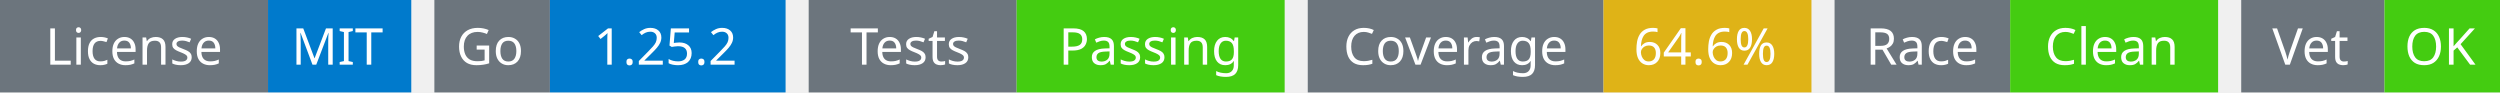
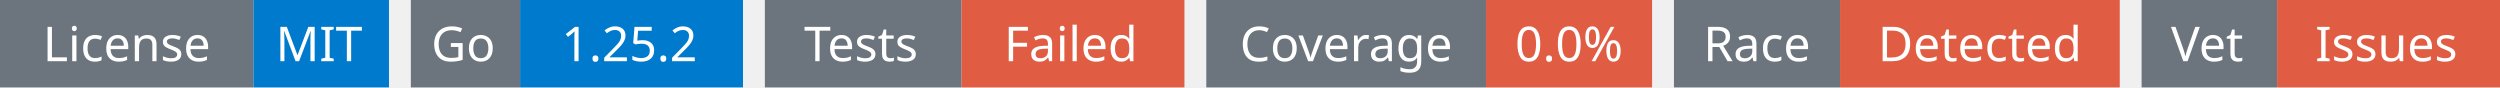
- <svg xmlns="http://www.w3.org/2000/svg" width="541" height="20" viewBox="0 0 541 20">
+ <svg xmlns="http://www.w3.org/2000/svg" width="572" height="20" viewBox="0 0 572 20">
  <g transform="translate(0, 0)">
    <rect x="0" y="0" width="58" height="20" fill="#6c757d" />
    <rect x="58" y="0" width="31" height="20" fill="#007acc" />
    <text x="29" y="14" text-anchor="middle" font-family="sans-serif" font-size="11" fill="white">License</text>
    <text x="73" y="14" text-anchor="middle" font-family="sans-serif" font-size="11" fill="white">MIT</text>
  </g>
  <g transform="translate(94, 0)">
    <rect x="0" y="0" width="25" height="20" fill="#6c757d" />
    <rect x="25" y="0" width="51" height="20" fill="#007acc" />
    <text x="12" y="14" text-anchor="middle" font-family="sans-serif" font-size="11" fill="white">Go</text>
    <text x="50" y="14" text-anchor="middle" font-family="sans-serif" font-size="11" fill="white">1.25.2</text>
  </g>
  <g transform="translate(175, 0)">
    <rect x="0" y="0" width="45" height="20" fill="#6c757d" />
-     <rect x="45" y="0" width="58" height="20" fill="#4c1" />
+     <rect x="45" y="0" width="51" height="20" fill="#e05d44" />
    <text x="22" y="14" text-anchor="middle" font-family="sans-serif" font-size="11" fill="white">Tests</text>
-     <text x="74" y="14" text-anchor="middle" font-family="sans-serif" font-size="11" fill="white">Passing</text>
+     <text x="70" y="14" text-anchor="middle" font-family="sans-serif" font-size="11" fill="white">Failed</text>
  </g>
-   <g transform="translate(283, 0)">
+   <g transform="translate(276, 0)">
    <rect x="0" y="0" width="64" height="20" fill="#6c757d" />
-     <rect x="64" y="0" width="45" height="20" fill="#dfb317" />
+     <rect x="64" y="0" width="38" height="20" fill="#e05d44" />
    <text x="32" y="14" text-anchor="middle" font-family="sans-serif" font-size="11" fill="white">Coverage</text>
-     <text x="86" y="14" text-anchor="middle" font-family="sans-serif" font-size="11" fill="white">64.6%</text>
+     <text x="83" y="14" text-anchor="middle" font-family="sans-serif" font-size="11" fill="white">0.0%</text>
  </g>
-   <g transform="translate(397, 0)">
+   <g transform="translate(383, 0)">
    <rect x="0" y="0" width="38" height="20" fill="#6c757d" />
-     <rect x="38" y="0" width="45" height="20" fill="#4c1" />
+     <rect x="38" y="0" width="64" height="20" fill="#e05d44" />
    <text x="19" y="14" text-anchor="middle" font-family="sans-serif" font-size="11" fill="white">Race</text>
-     <text x="60" y="14" text-anchor="middle" font-family="sans-serif" font-size="11" fill="white">Clean</text>
+     <text x="70" y="14" text-anchor="middle" font-family="sans-serif" font-size="11" fill="white">Detected</text>
  </g>
-   <g transform="translate(485, 0)">
+   <g transform="translate(490, 0)">
    <rect x="0" y="0" width="31" height="20" fill="#6c757d" />
-     <rect x="31" y="0" width="25" height="20" fill="#4c1" />
+     <rect x="31" y="0" width="51" height="20" fill="#e05d44" />
    <text x="15" y="14" text-anchor="middle" font-family="sans-serif" font-size="11" fill="white">Vet</text>
-     <text x="43" y="14" text-anchor="middle" font-family="sans-serif" font-size="11" fill="white">OK</text>
+     <text x="56" y="14" text-anchor="middle" font-family="sans-serif" font-size="11" fill="white">Issues</text>
  </g>
</svg>
